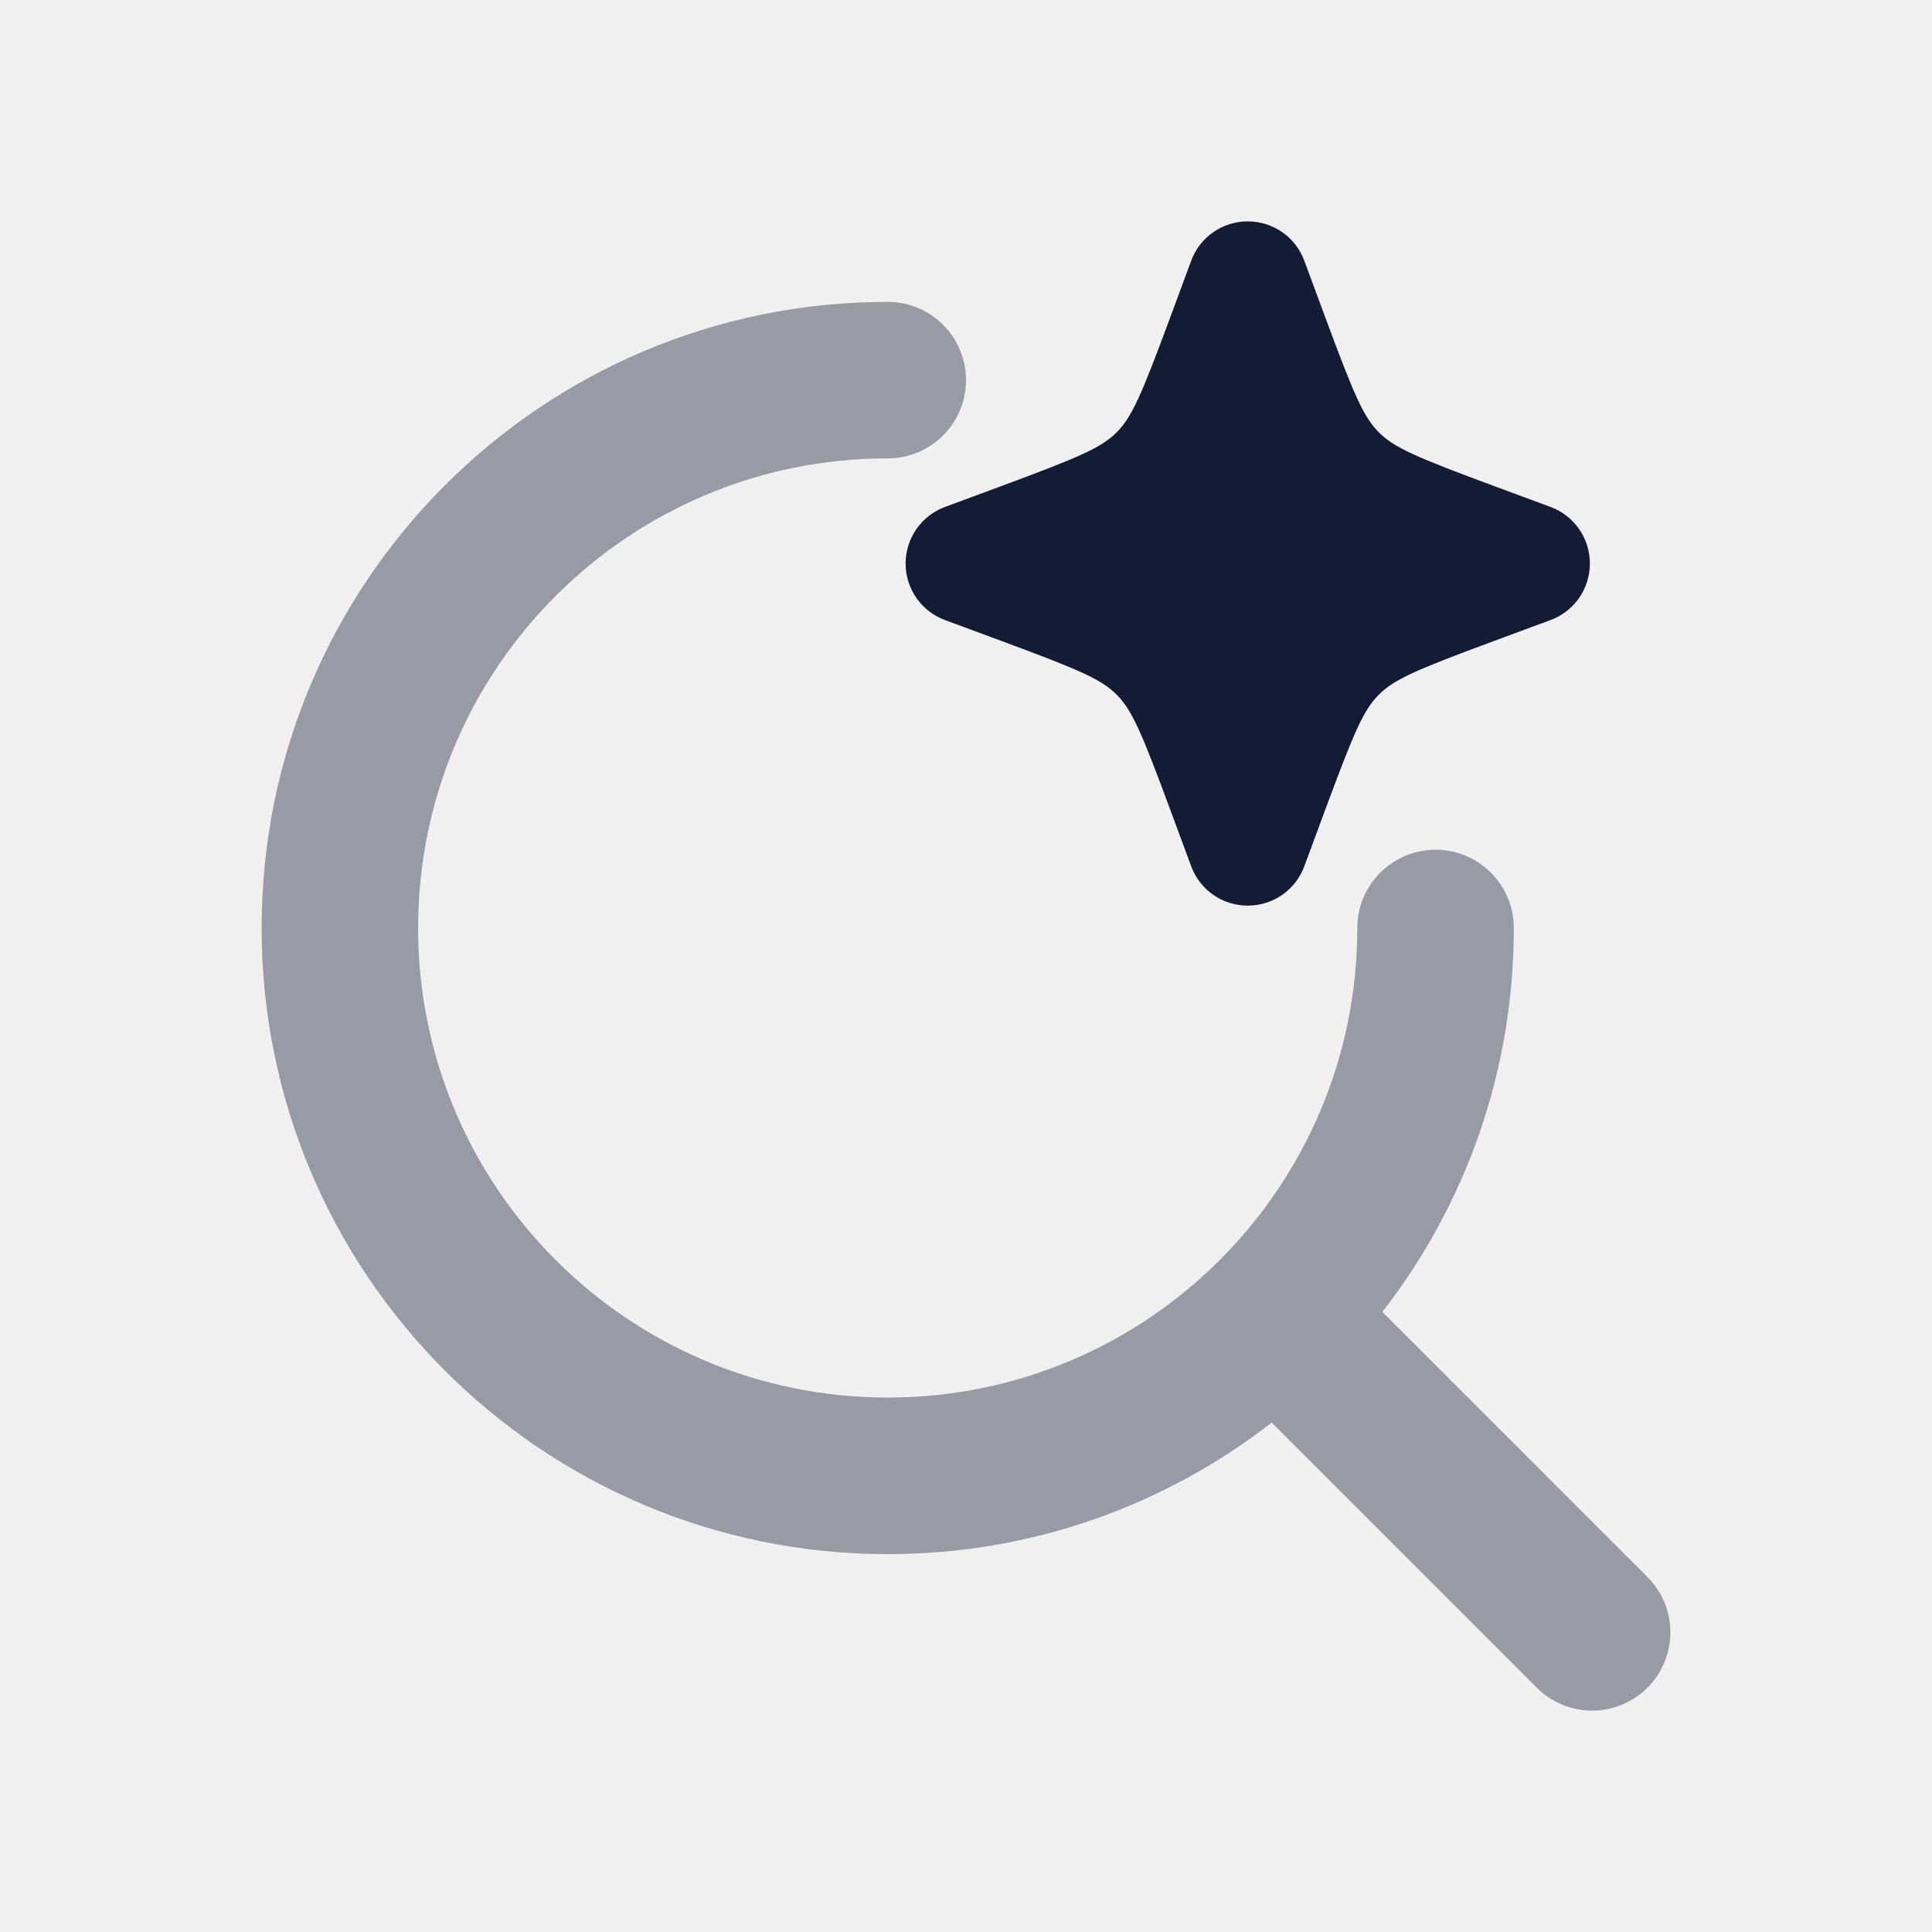
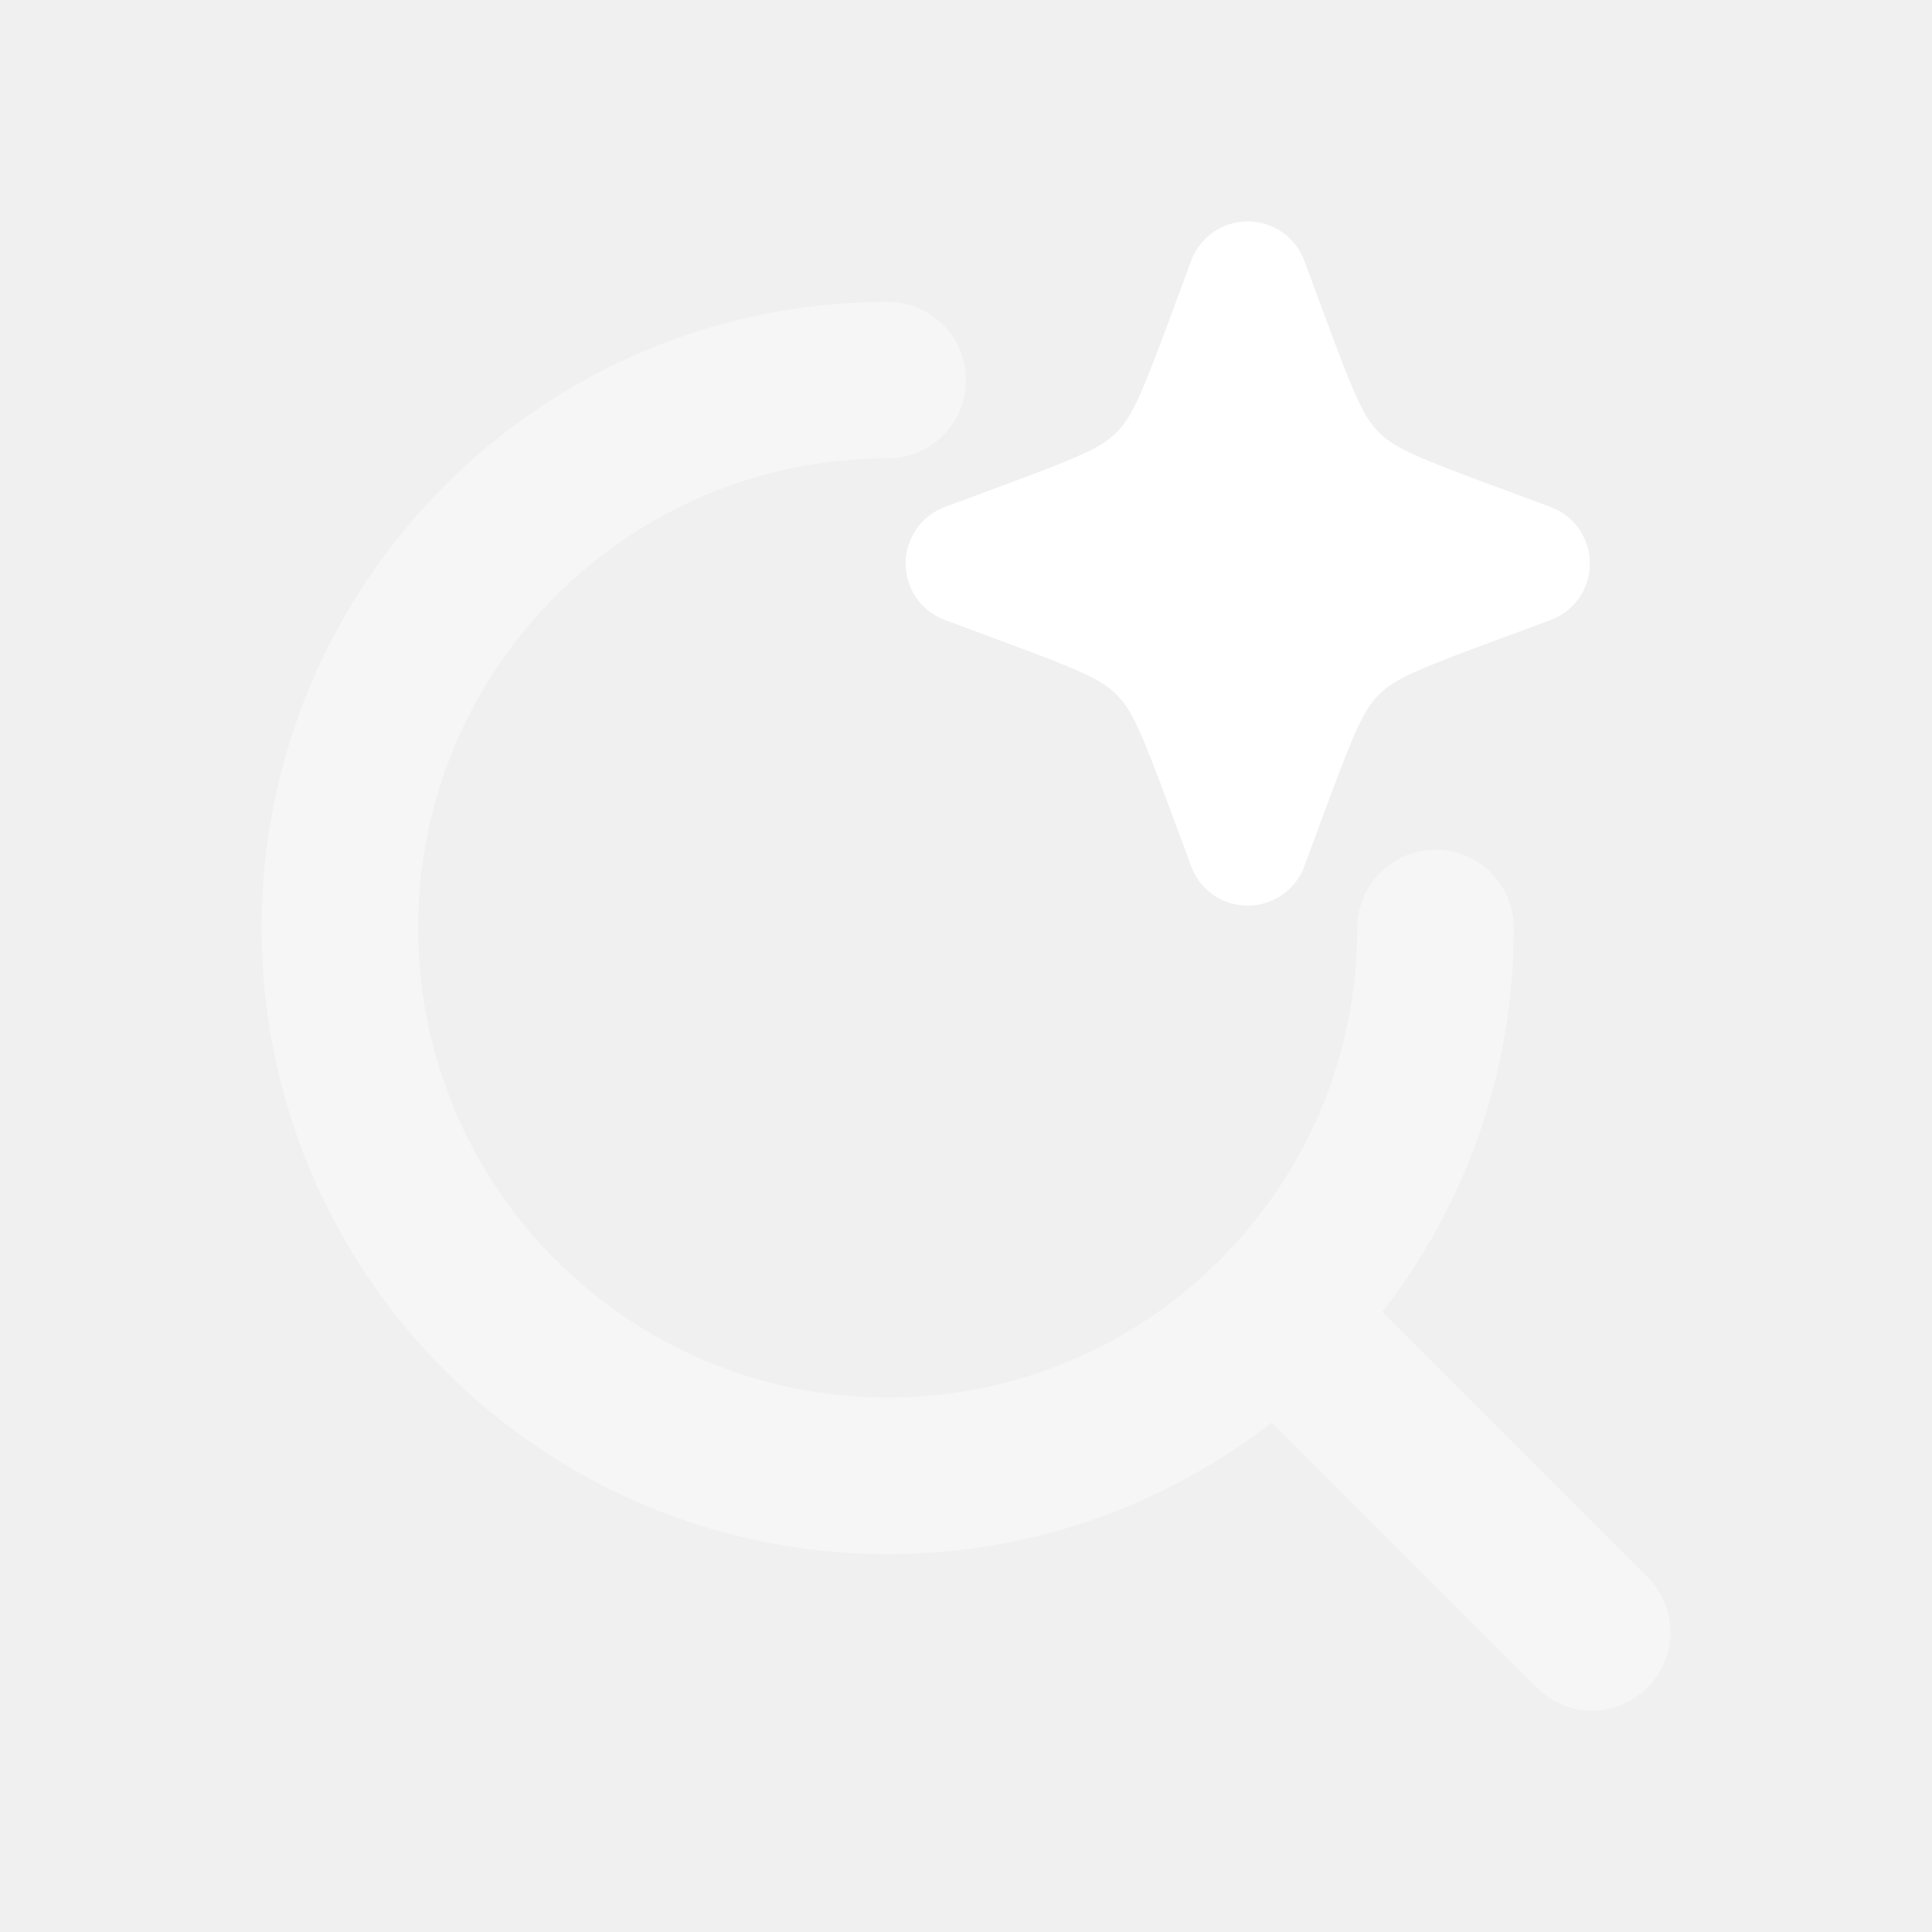
- <svg xmlns="http://www.w3.org/2000/svg" width="24" height="24" viewBox="0 0 24 24" fill="none">
-   <path opacity="0.4" fill-rule="evenodd" clip-rule="evenodd" d="M3.25 11.528C3.25 7.232 6.732 3.75 11.028 3.75C11.565 3.75 12 4.185 12 4.722C12 5.259 11.565 5.694 11.028 5.694C7.806 5.694 5.194 8.306 5.194 11.528C5.194 14.749 7.806 17.361 11.028 17.361C14.249 17.361 16.861 14.749 16.861 11.528C16.861 10.991 17.296 10.556 17.833 10.556C18.37 10.556 18.805 10.991 18.805 11.528C18.805 13.325 18.196 14.98 17.172 16.297L20.465 19.59C20.845 19.97 20.845 20.586 20.465 20.965C20.085 21.345 19.47 21.345 19.09 20.965L15.797 17.672C14.48 18.696 12.825 19.306 11.028 19.306C6.732 19.306 3.25 15.823 3.25 11.528Z" fill="#141B34" />
-   <path d="M15.5 2.75C15.814 2.75 16.095 2.945 16.203 3.24L16.461 3.937C16.823 4.915 16.939 5.181 17.129 5.371C17.319 5.561 17.585 5.677 18.563 6.039L19.26 6.297C19.555 6.406 19.75 6.686 19.75 7C19.75 7.314 19.555 7.595 19.26 7.703L18.563 7.961C17.585 8.323 17.319 8.439 17.129 8.629C16.939 8.819 16.823 9.085 16.461 10.063L16.203 10.76C16.095 11.055 15.814 11.25 15.5 11.25C15.186 11.25 14.905 11.055 14.797 10.76L14.539 10.063C14.177 9.085 14.061 8.819 13.871 8.629C13.681 8.439 13.415 8.323 12.437 7.961L11.74 7.703C11.445 7.595 11.25 7.314 11.25 7C11.25 6.686 11.445 6.406 11.74 6.297L12.437 6.039C13.415 5.677 13.681 5.561 13.871 5.371C14.061 5.181 14.177 4.915 14.539 3.937L14.797 3.24C14.905 2.945 15.186 2.75 15.5 2.75Z" fill="#141B34" />
+ <svg xmlns="http://www.w3.org/2000/svg" width="20" height="20" viewBox="0 0 24 24" fill="none">
+   <path opacity="0.4" fill-rule="evenodd" clip-rule="evenodd" d="M3.25 11.528C3.25 7.232 6.732 3.75 11.028 3.75C11.565 3.75 12 4.185 12 4.722C12 5.259 11.565 5.694 11.028 5.694C7.806 5.694 5.194 8.306 5.194 11.528C5.194 14.749 7.806 17.361 11.028 17.361C14.249 17.361 16.861 14.749 16.861 11.528C16.861 10.991 17.296 10.556 17.833 10.556C18.37 10.556 18.805 10.991 18.805 11.528C18.805 13.325 18.196 14.98 17.172 16.297L20.465 19.59C20.845 19.97 20.845 20.586 20.465 20.965C20.085 21.345 19.47 21.345 19.09 20.965L15.797 17.672C14.48 18.696 12.825 19.306 11.028 19.306C6.732 19.306 3.25 15.823 3.25 11.528Z" fill="#FFFFFF" />
+   <path d="M15.5 2.75C15.814 2.75 16.095 2.945 16.203 3.24L16.461 3.937C16.823 4.915 16.939 5.181 17.129 5.371C17.319 5.561 17.585 5.677 18.563 6.039L19.26 6.297C19.555 6.406 19.75 6.686 19.75 7C19.75 7.314 19.555 7.595 19.26 7.703L18.563 7.961C17.585 8.323 17.319 8.439 17.129 8.629C16.939 8.819 16.823 9.085 16.461 10.063L16.203 10.76C16.095 11.055 15.814 11.25 15.5 11.25C15.186 11.25 14.905 11.055 14.797 10.76L14.539 10.063C14.177 9.085 14.061 8.819 13.871 8.629C13.681 8.439 13.415 8.323 12.437 7.961L11.74 7.703C11.445 7.595 11.25 7.314 11.25 7C11.25 6.686 11.445 6.406 11.74 6.297L12.437 6.039C13.415 5.677 13.681 5.561 13.871 5.371C14.061 5.181 14.177 4.915 14.539 3.937L14.797 3.24C14.905 2.945 15.186 2.75 15.5 2.75Z" fill="#FFFFFF" />
</svg>
